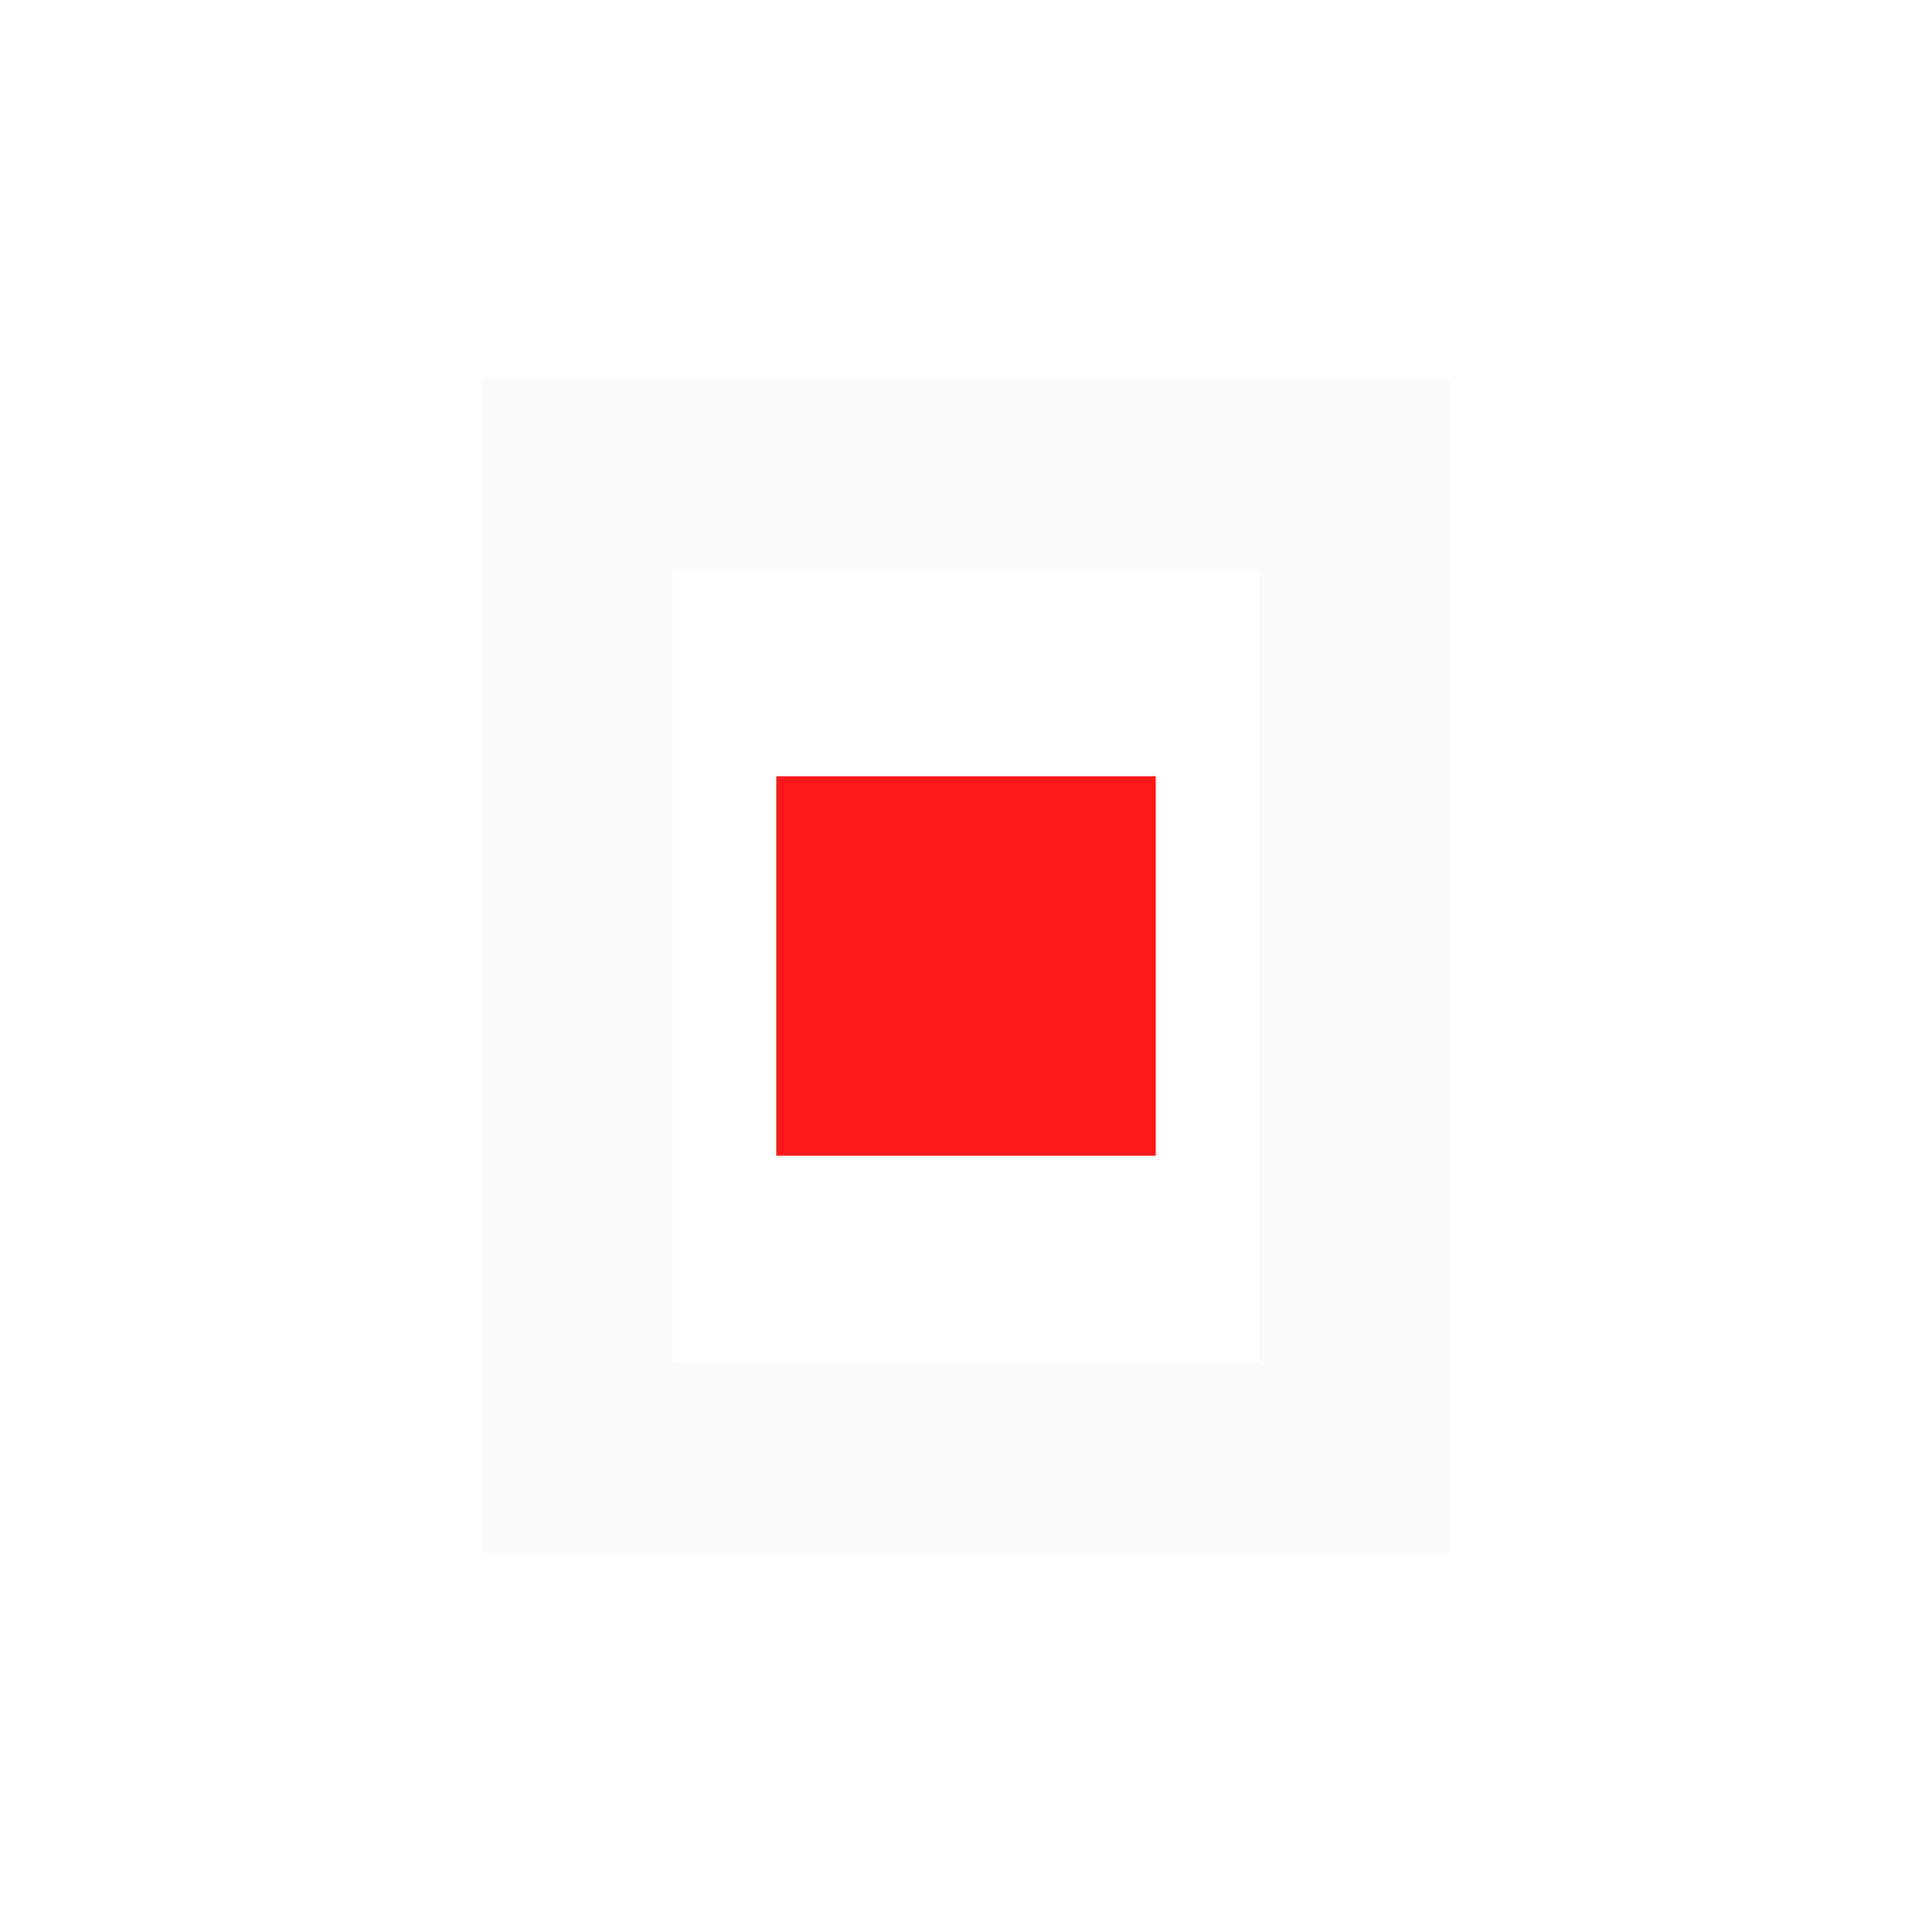
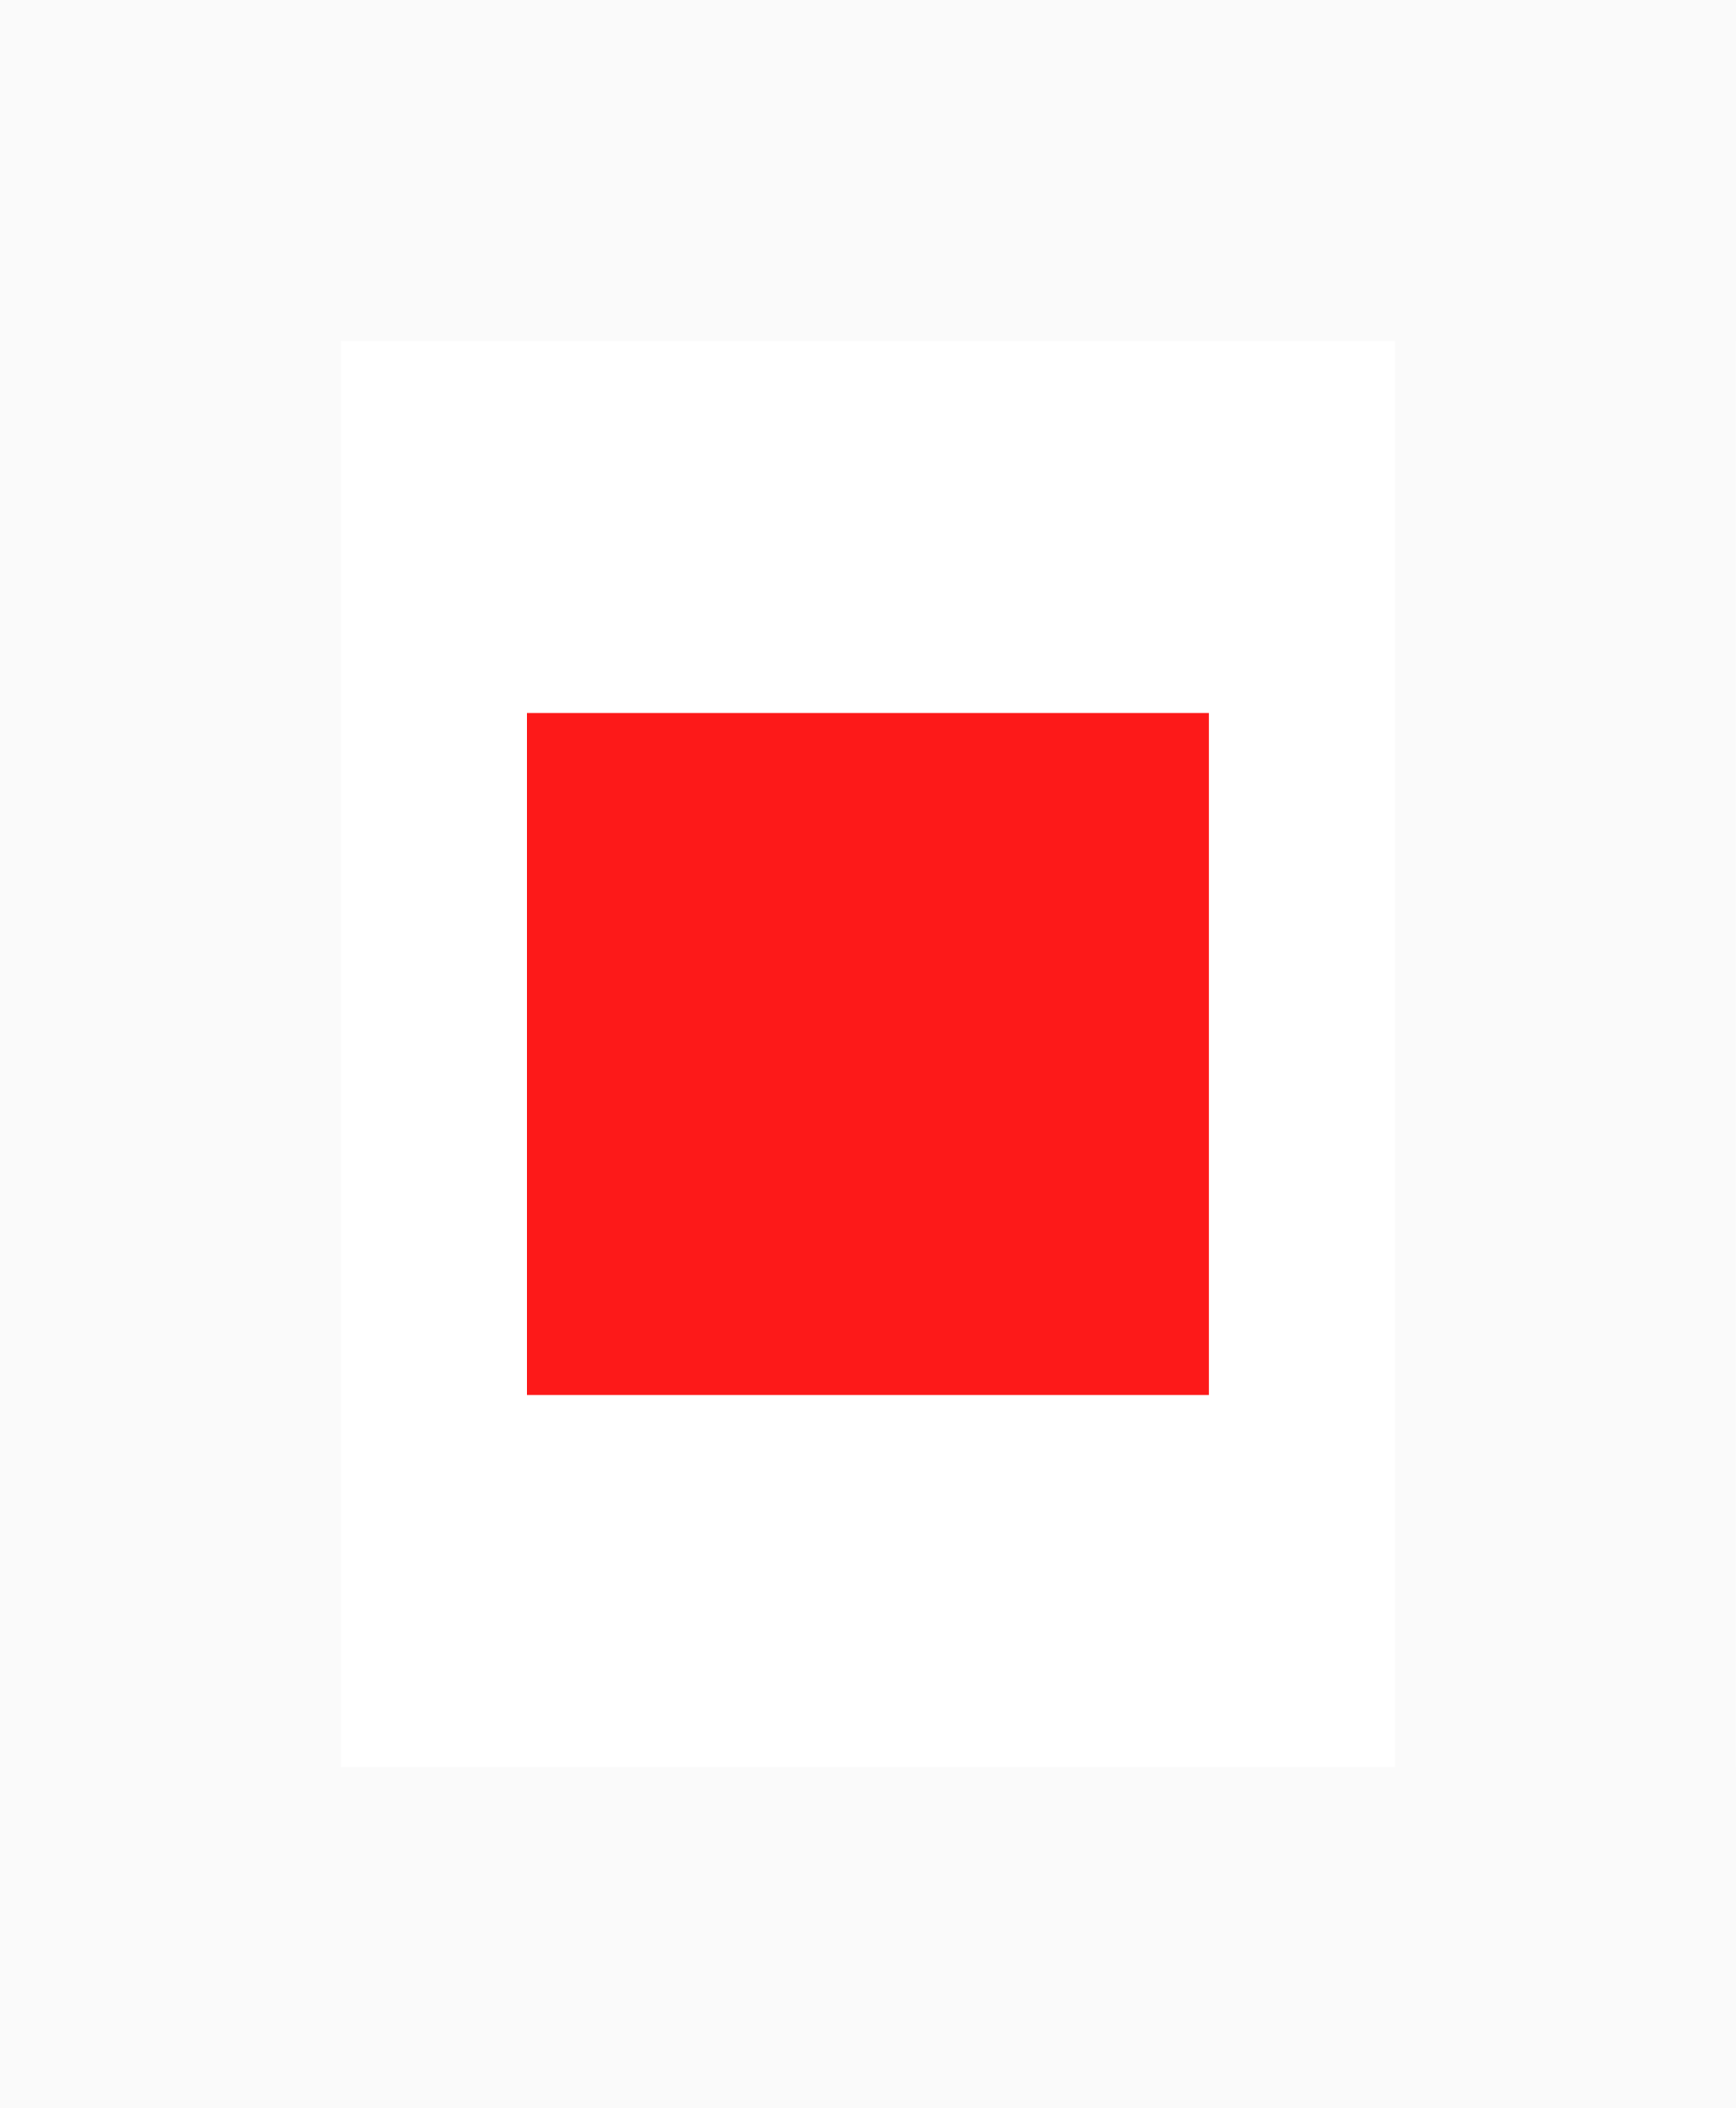
- <svg xmlns="http://www.w3.org/2000/svg" width="112" height="112" viewBox="0 0 112 112" role="img" aria-label="Auditron mark">
+ <svg xmlns="http://www.w3.org/2000/svg" width="56" height="68" viewBox="28 22 56 68" role="img" aria-label="Auditron mark">
  <rect x="28" y="22" width="11" height="68" fill="#FAFAFA" />
  <rect x="28" y="22" width="28" height="11" fill="#FAFAFA" />
  <rect x="28" y="79" width="28" height="11" fill="#FAFAFA" />
  <rect x="73" y="22" width="11" height="68" fill="#FAFAFA" />
  <rect x="56" y="22" width="28" height="11" fill="#FAFAFA" />
  <rect x="56" y="79" width="28" height="11" fill="#FAFAFA" />
  <rect x="45" y="45" width="22" height="22" fill="#FD1919" />
</svg>
